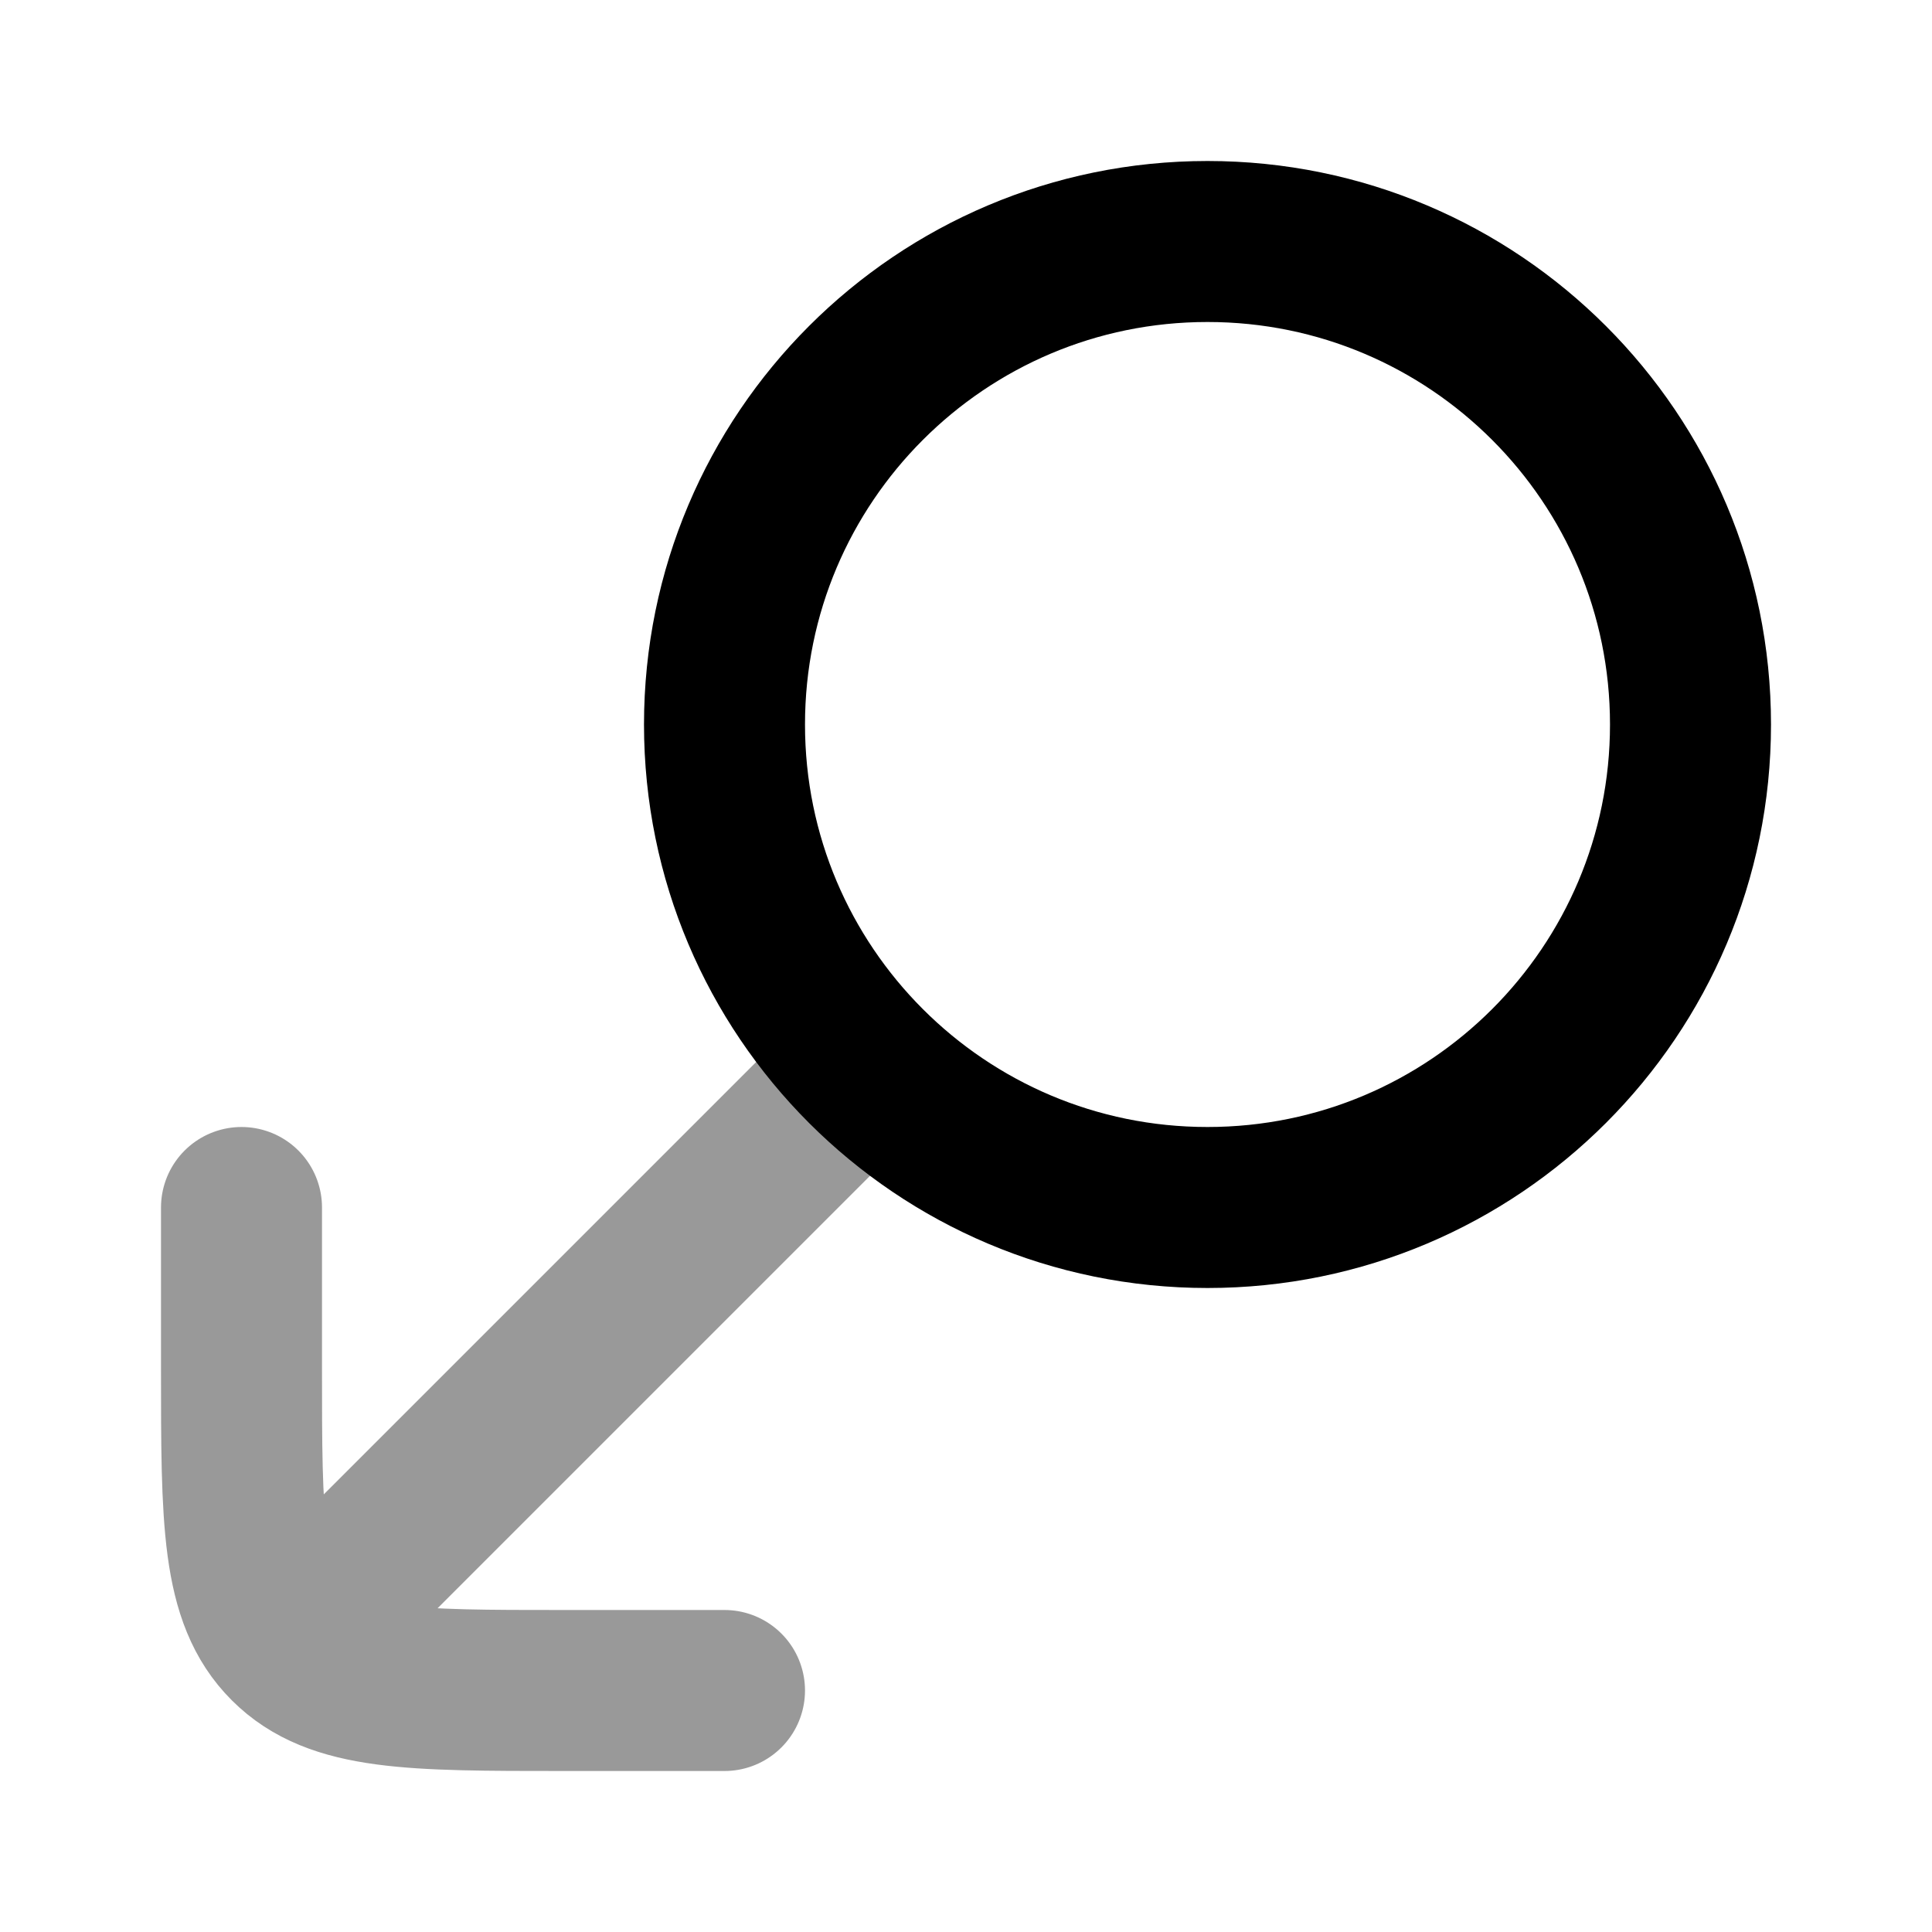
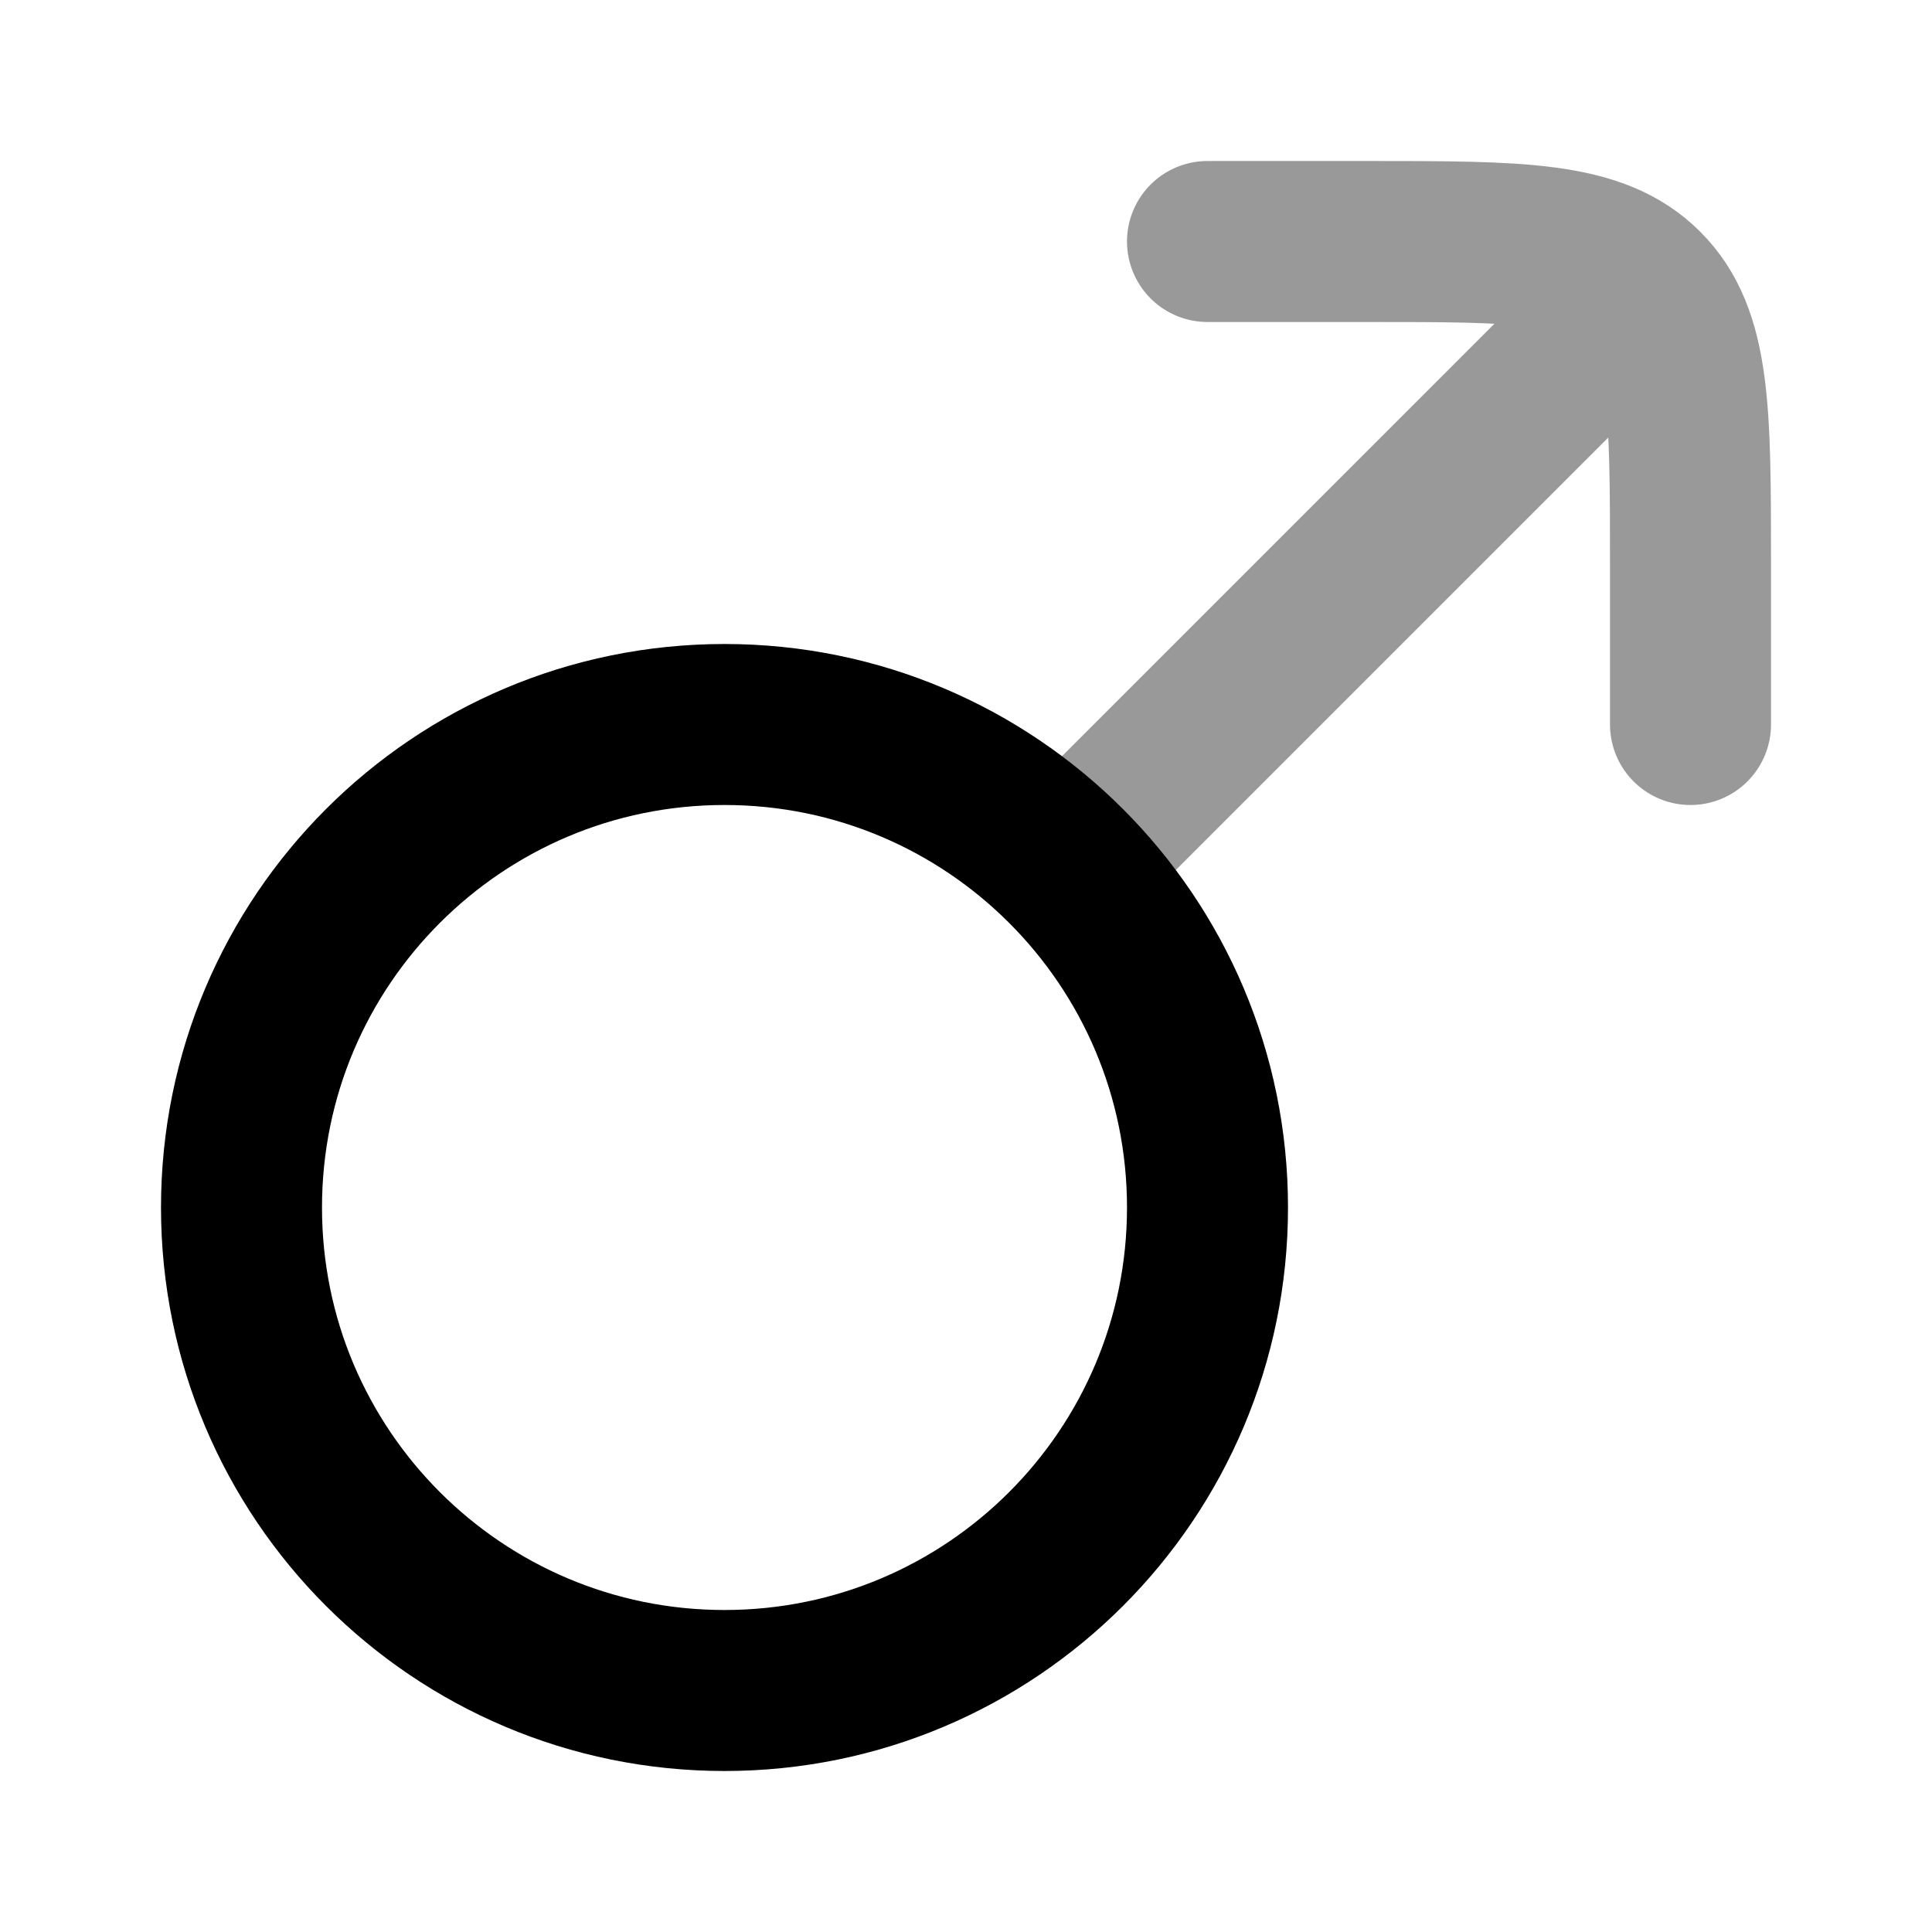
<svg xmlns="http://www.w3.org/2000/svg" width="24" height="24" viewBox="0 0 24 24" fill="none">
-   <path d="M21 9C21 12.314 18.314 15 15 15C11.686 15 9 12.314 9 9C9 5.686 11.686 3 15 3C18.314 3 21 5.686 21 9Z" stroke="currentColor" stroke-width="2" stroke-linecap="round" stroke-linejoin="round" />
-   <path opacity="0.4" d="M3 15V17C3 18.886 3 19.828 3.586 20.414C4.172 21 5.114 21 7 21H9M4 20L10.5 13.5" stroke="currentColor" stroke-width="2" stroke-linecap="round" stroke-linejoin="round" />
+   <path d="M3 15 C3 11.686 5.686 9 9 9 C12.314 9 15 11.686 15 15 C15 18.314 12.314 21 9 21 C5.686 21 3 18.314 3 15" stroke="currentColor" stroke-width="2" stroke-linecap="round" stroke-linejoin="round" />
+   <path opacity="0.4" d="M21 9 L21 7 C21 5.114 21 4.172 20.414 3.586 C19.828 3 18.886 3 17 3 L15 3 M20 4 L13.5 10.5" stroke="currentColor" stroke-width="2" stroke-linecap="round" stroke-linejoin="round" />
</svg>
